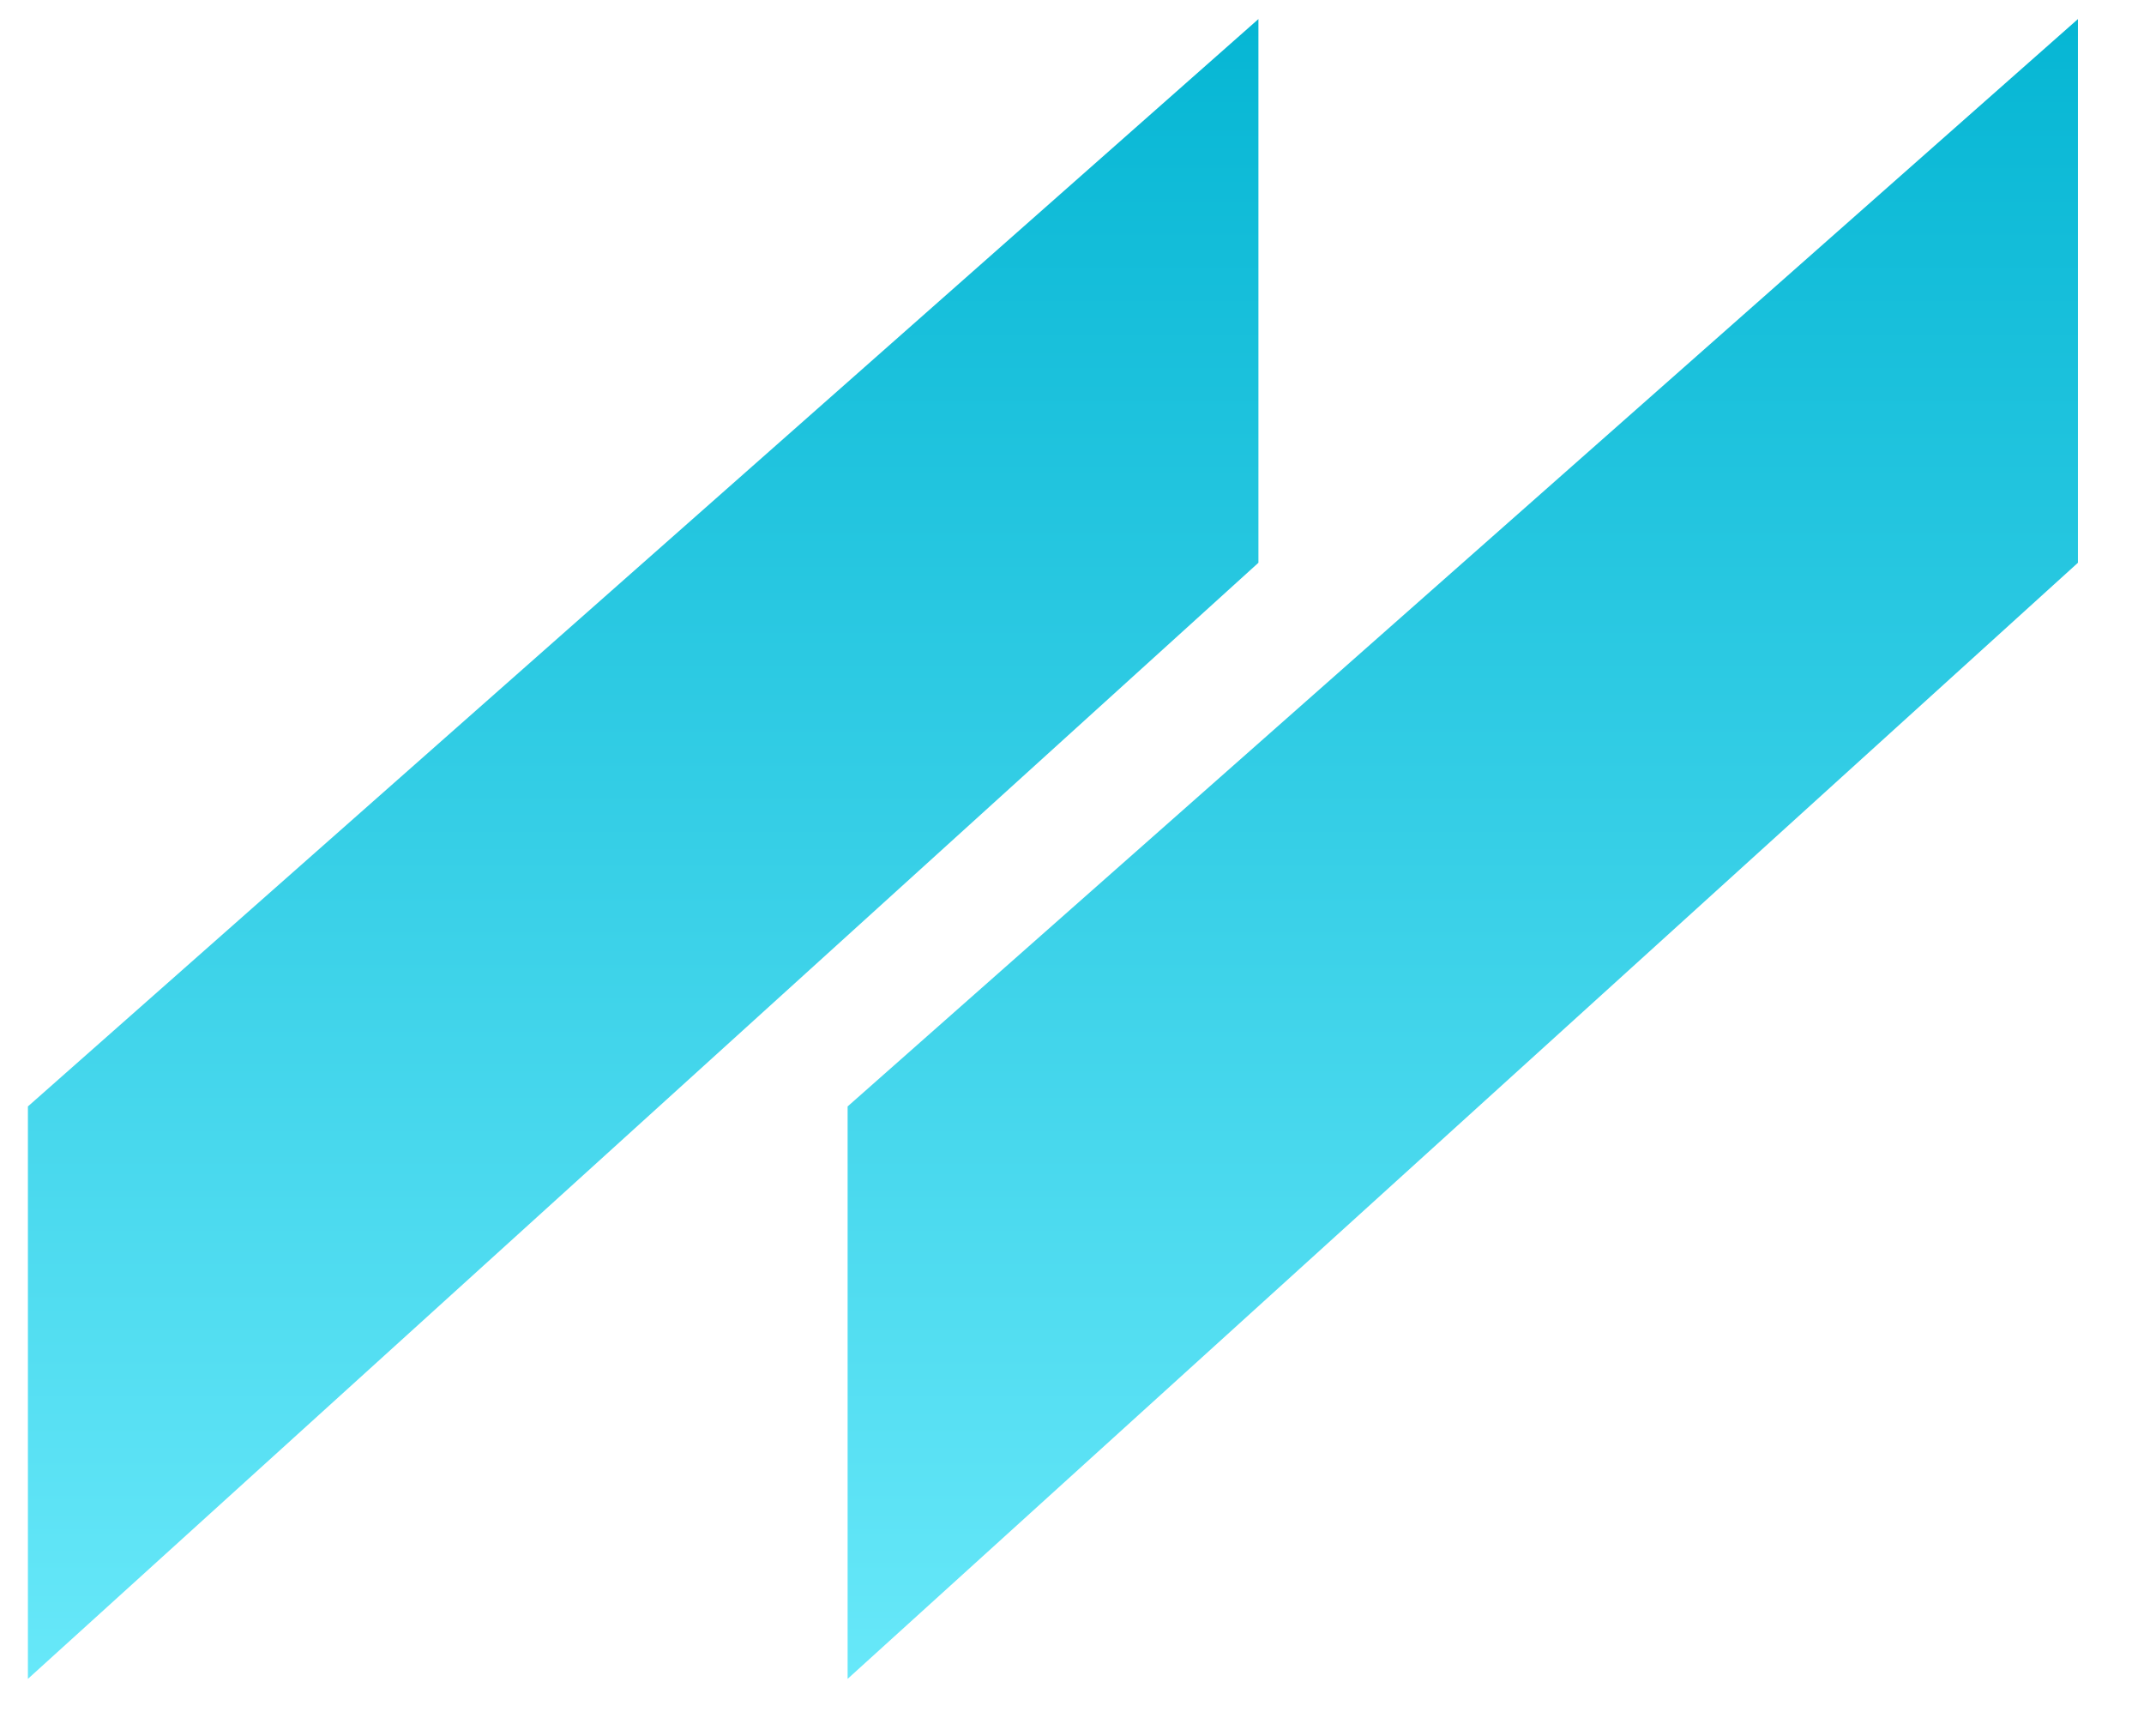
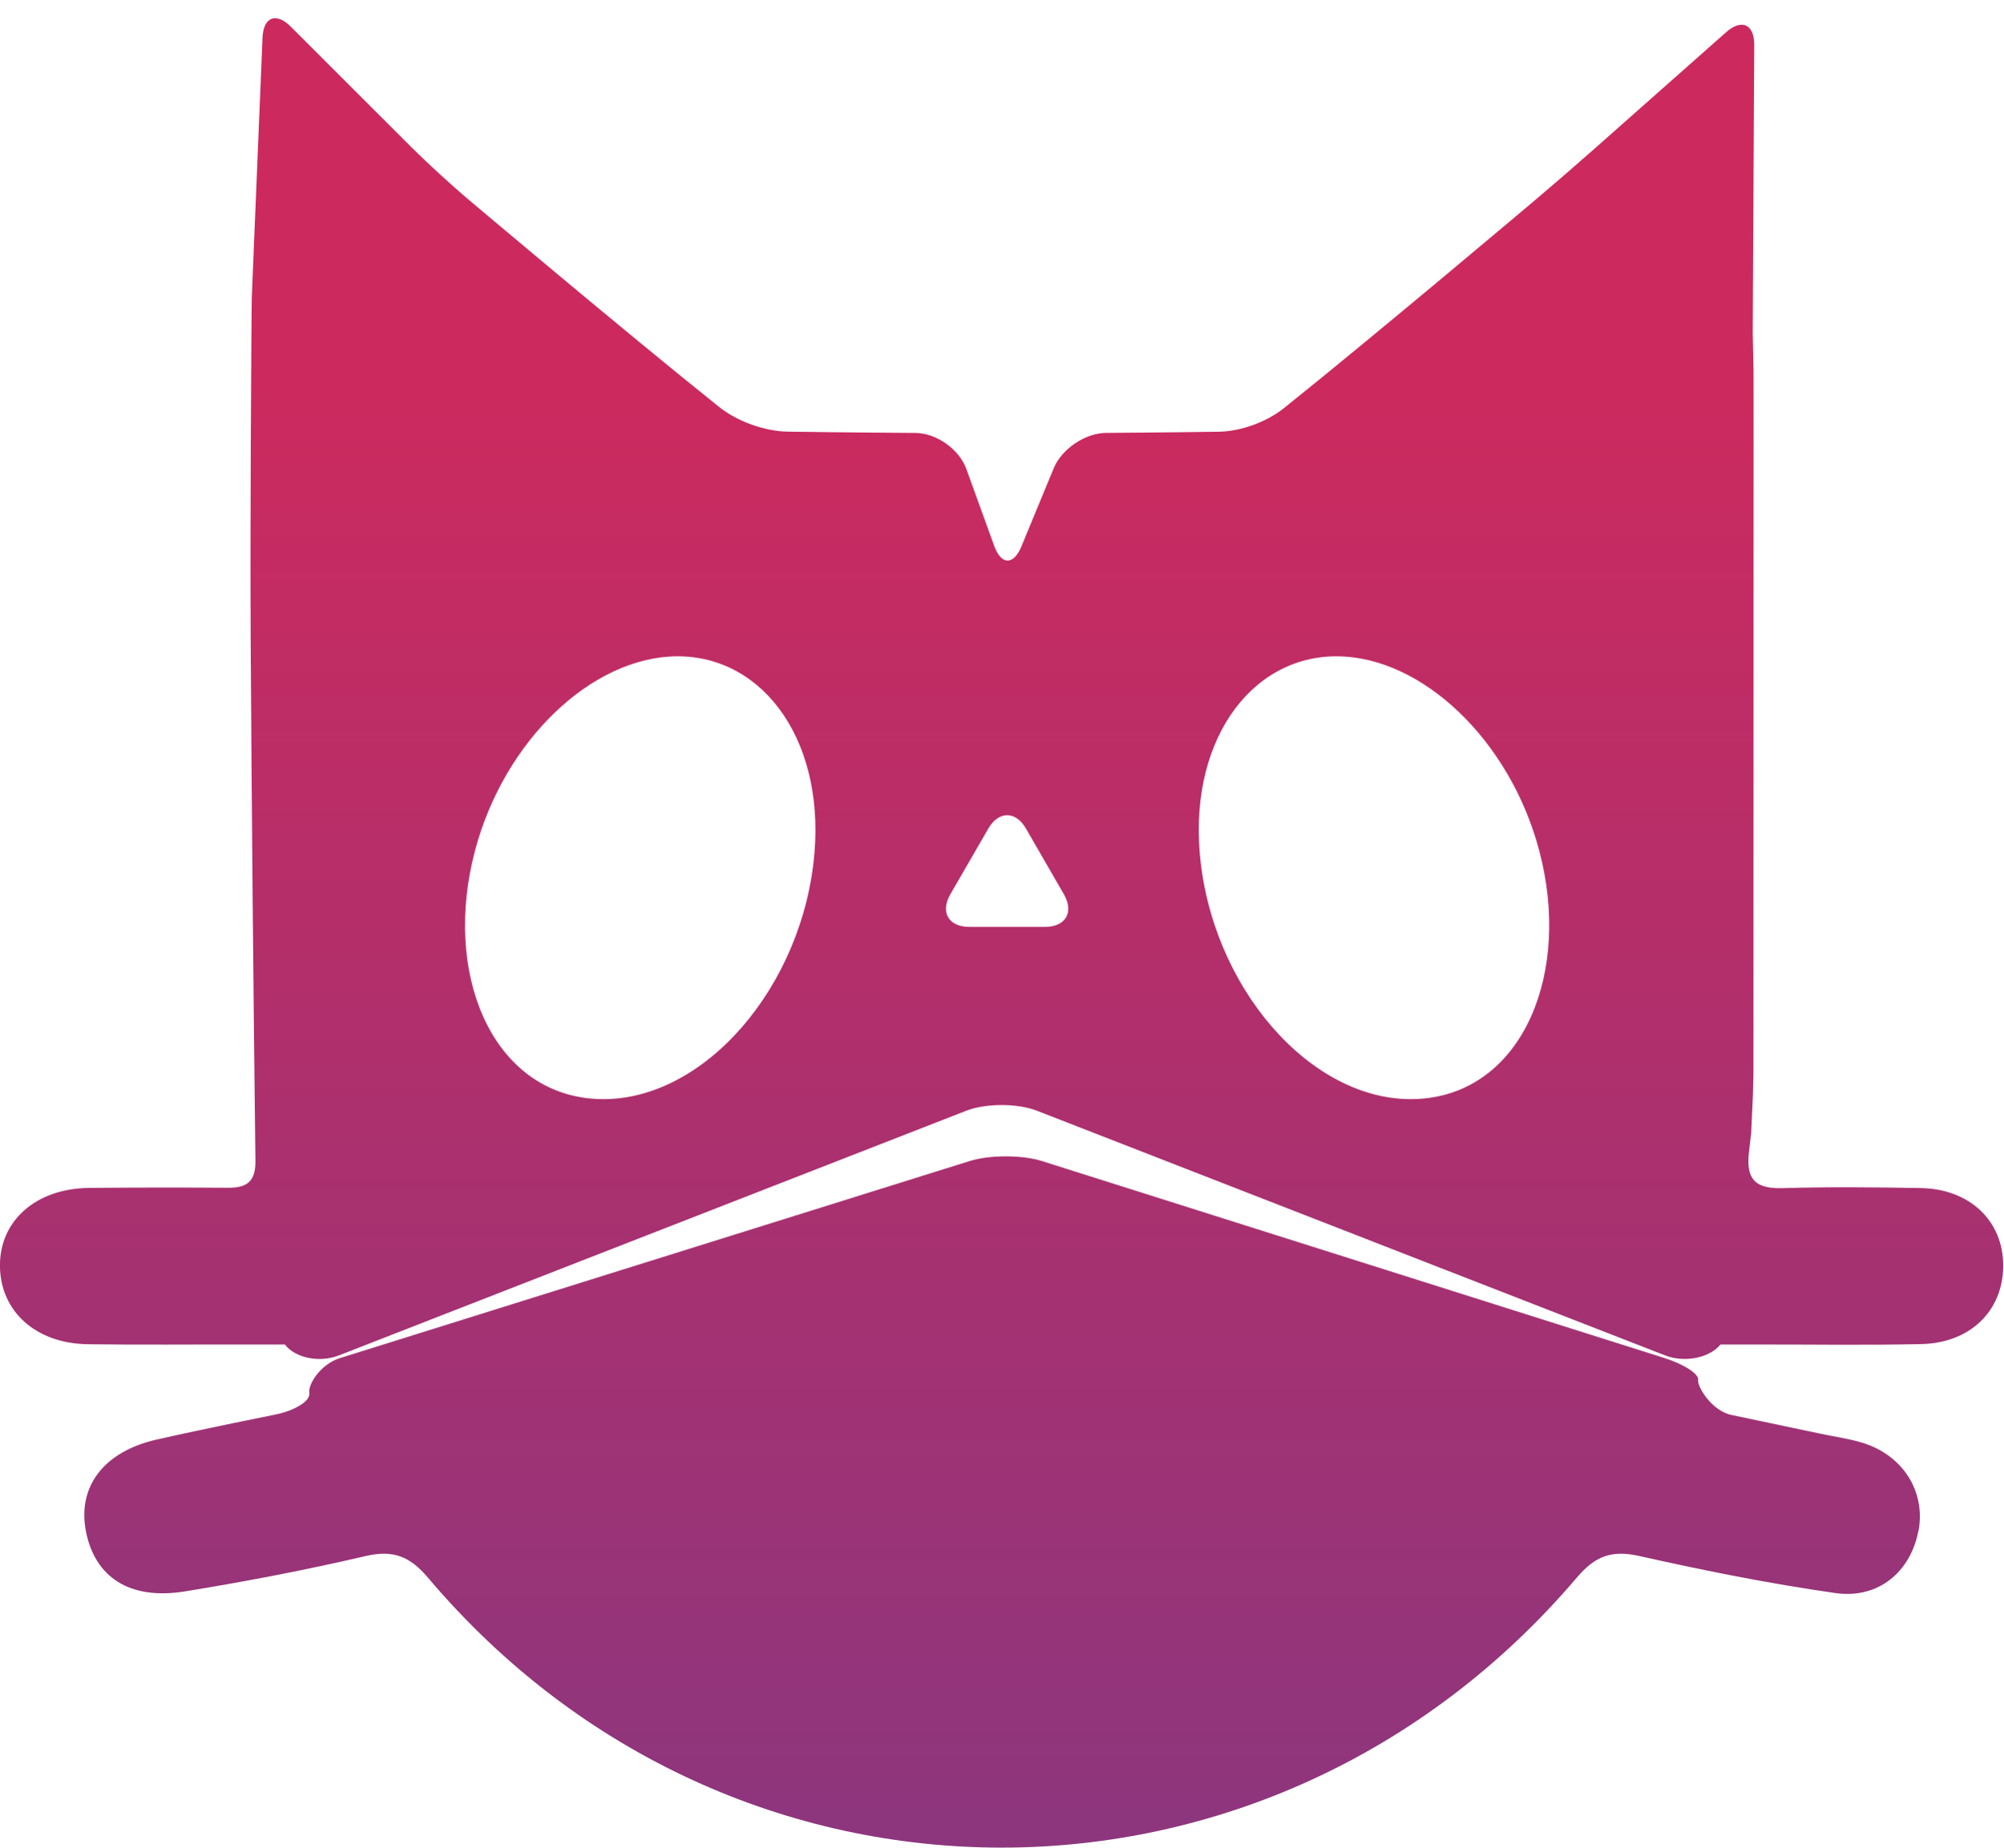
- <svg xmlns="http://www.w3.org/2000/svg" xmlns:xlink="http://www.w3.org/1999/xlink" version="1.1" preserveAspectRatio="xMidYMid meet" viewBox="344.564 330.278 111.737 91.218" width="53.87" height="43.61">
+ <svg xmlns="http://www.w3.org/2000/svg" id="Layer_2" viewBox="0 0 529.46 488.48">
  <defs>
-     <path d="M453.3 331.28L453.3 359.85L388.64 418.5L388.64 388.42L453.3 331.28Z" id="aFZf6T5ED" />
-     <linearGradient id="gradientb2ThqnP5Op" gradientUnits="userSpaceOnUse" x1="420.97" y1="331.28" x2="420.97" y2="418.5">
-       <stop style="stop-color: #06b6d4;stop-opacity: 1" offset="0%" />
-       <stop style="stop-color: #67e8f9;stop-opacity: 1" offset="100%" />
-     </linearGradient>
-     <path d="M410.23 331.28L410.23 359.85L345.56 418.5L345.56 388.42L410.23 331.28Z" id="a9fehgwfM" />
-     <linearGradient id="gradientk1wNV9Ostb" gradientUnits="userSpaceOnUse" x1="377.89" y1="331.28" x2="377.89" y2="418.5">
-       <stop style="stop-color: #06b6d4;stop-opacity: 1" offset="0%" />
-       <stop style="stop-color: #67e8f9;stop-opacity: 1" offset="100%" />
+     <style>.cls-1{fill:url(#linear-gradient);}</style>
+     <linearGradient id="linear-gradient" x1="264.73" y1="101.61" x2="264.73" y2="625.84" gradientTransform="matrix(1, 0, 0, 1, 0, 0)" gradientUnits="userSpaceOnUse">
+       <stop offset="0" stop-color="#cc2a5e" />
+       <stop offset="1" stop-color="#763a89" />
    </linearGradient>
  </defs>
-   <g>
-     <g>
-       <use xlink:href="#aFZf6T5ED" opacity="1" fill="url(#gradientb2ThqnP5Op)" />
-     </g>
-     <g>
-       <use xlink:href="#a9fehgwfM" opacity="1" fill="url(#gradientk1wNV9Ostb)" />
-     </g>
+   <g id="Layer_1-2">
+     <path class="cls-1" d="M507.05,404.72c-2.06,10.86-10.59,18.11-21.99,16.46-17.39-2.49-34.67-5.94-51.83-9.8-7.34-1.64-11.69,.08-16.51,5.77-80.93,95.11-223.15,95.12-303.57,.01-4.82-5.69-9.19-7.45-16.51-5.76-15.8,3.69-31.77,6.75-47.79,9.35-14.51,2.35-23.76-3.69-26.14-15.89-2.29-11.79,4.67-21.08,18.72-24.26,13.45-3.04,31.22-6.58,31.22-6.58,5.39-1.08,9.49-3.67,9.1-5.77s2.84-7.53,8.09-9.18l166.51-52.12c5.25-1.64,13.83-1.63,19.08,.03l164.44,52.05c5.24,1.66,9.27,4.28,8.96,5.82s3.43,8.11,8.81,9.25c0,0,12.42,2.62,23.58,4.97,3.65,.77,7.36,1.27,10.92,2.35,10.8,3.25,16.89,12.93,14.94,23.31Zm22.41-70.11c-.01,11.88-8.63,20.46-21.63,20.75-14.58,.33-29.16,.09-43.73,.11h-9.36c-2.93,3.59-9.52,4.88-14.65,2.88l-166.04-64.69c-5.13-2-13.51-1.99-18.64,0l-165.85,64.7c-5.12,2-11.54,.7-14.27-2.89h-10.38c-13.9-.03-27.79,.12-41.69-.07-13.65-.18-22.99-8.55-23.23-20.41-.25-12.14,9.43-20.79,23.61-20.92,12.2-.12,24.41-.12,36.61-.04,4.94,.04,7.36-1.53,7.3-7.07-.56-46.04-.98-92.09-1.26-138.13-.17-29.8,.19-79.4,.19-79.4,.04-5.5,.08-10.2,.09-10.45s.21-4.94,.43-10.44l2.42-58.57c.23-5.5,3.59-6.81,7.48-2.92l31.81,31.8c3.89,3.89,10.51,9.98,14.71,13.53,0,0,41.53,35.1,66.68,55.2,4.8,3.84,12.02,6.44,18.16,6.54,14.59,.22,33.76,.34,33.76,.34,5.5,.04,11.53,4.3,13.41,9.47l7.37,20.35c1.87,5.17,5.13,5.24,7.22,.16l8.54-20.68c2.1-5.08,8.32-9.27,13.82-9.31,0,0,16.52-.11,29.77-.31,5.84-.08,12.7-2.59,17.26-6.25,25.11-20.12,66.64-55.22,66.64-55.22,4.2-3.55,11.01-9.44,15.13-13.09l35.08-31.06c4.12-3.65,7.46-2.13,7.44,3.37l-.35,66.2c-.03,5.5-.05,10-.05,10.01s.09,4.5,.21,10c0,0,.02,1.02,.02,8.37,0,54.32-.03,152.97-.03,152.97,0,5.5,0,10.09,0,10.2s0,3.62-.01,7.8v6.45c-.08,2.89-.14,5.37-.14,5.51s0,.25,0,.24-.21,4.48-.46,9.97l-.58,4.93c-.85,7.19,1.61,9.8,8.82,9.59,12.19-.36,24.4-.24,36.61-.02,12.94,.23,21.78,8.72,21.76,20.5ZM178.86,173.52c-22.35,.18-45.58,22.13-53.32,51.39-8.53,32.24,4.2,62.91,30.37,65.51,27.49,2.75,54.71-26.57,59.05-61.9,3.9-31.8-12.82-55.19-36.1-55Zm97.32,71.54c5.5,0,7.75-3.89,5-8.65s-7.25-12.55-9.99-17.31-7.24-4.76-9.99,0-7.25,12.55-10,17.31-.49,8.65,5.01,8.65h19.98Zm130.66-20.15c-7.74-29.26-30.98-51.21-53.32-51.39-23.29-.19-40.01,23.2-36.11,55,4.34,35.33,31.56,64.65,59.06,61.9,26.17-2.6,38.89-33.27,30.37-65.51Z" />
  </g>
</svg>
